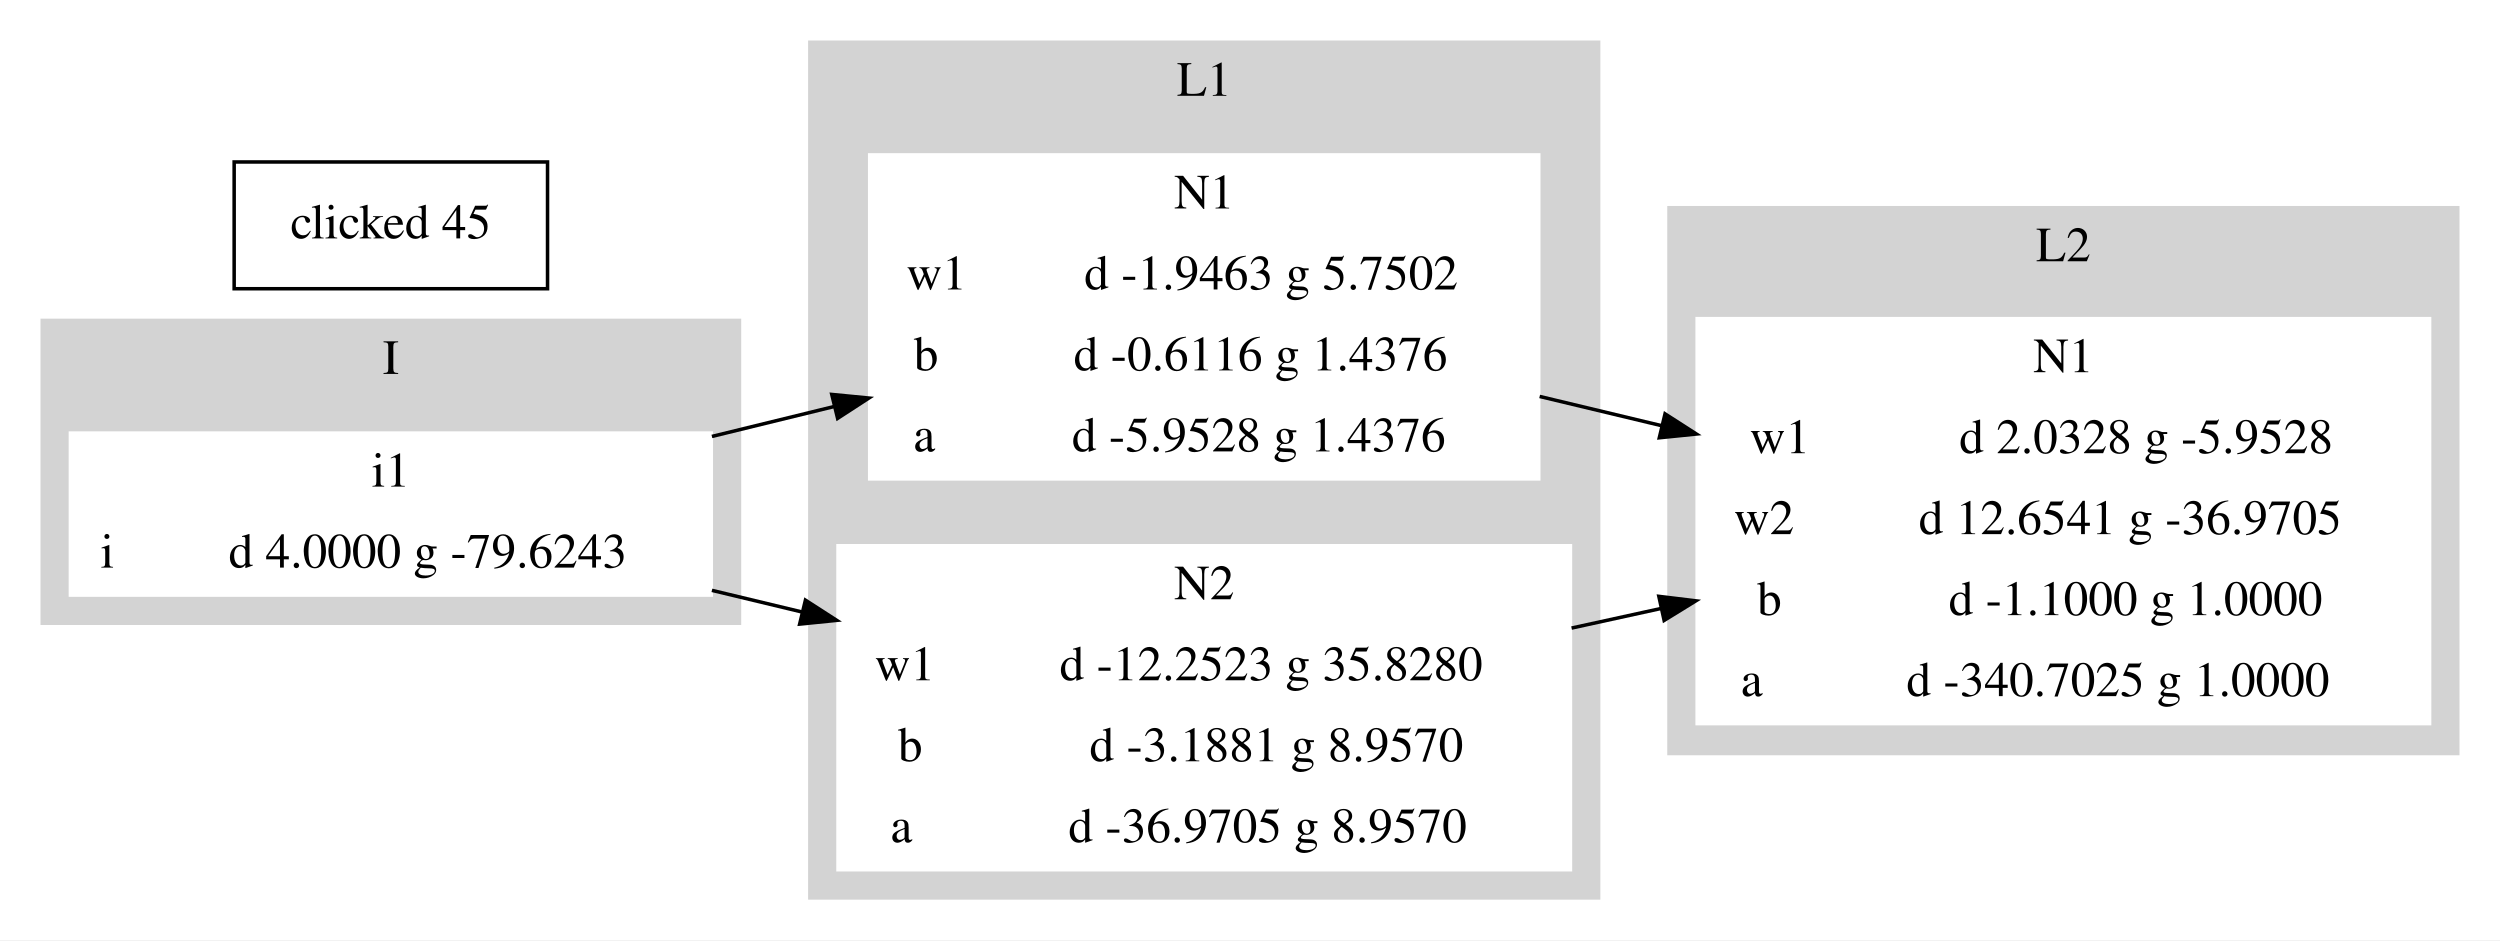
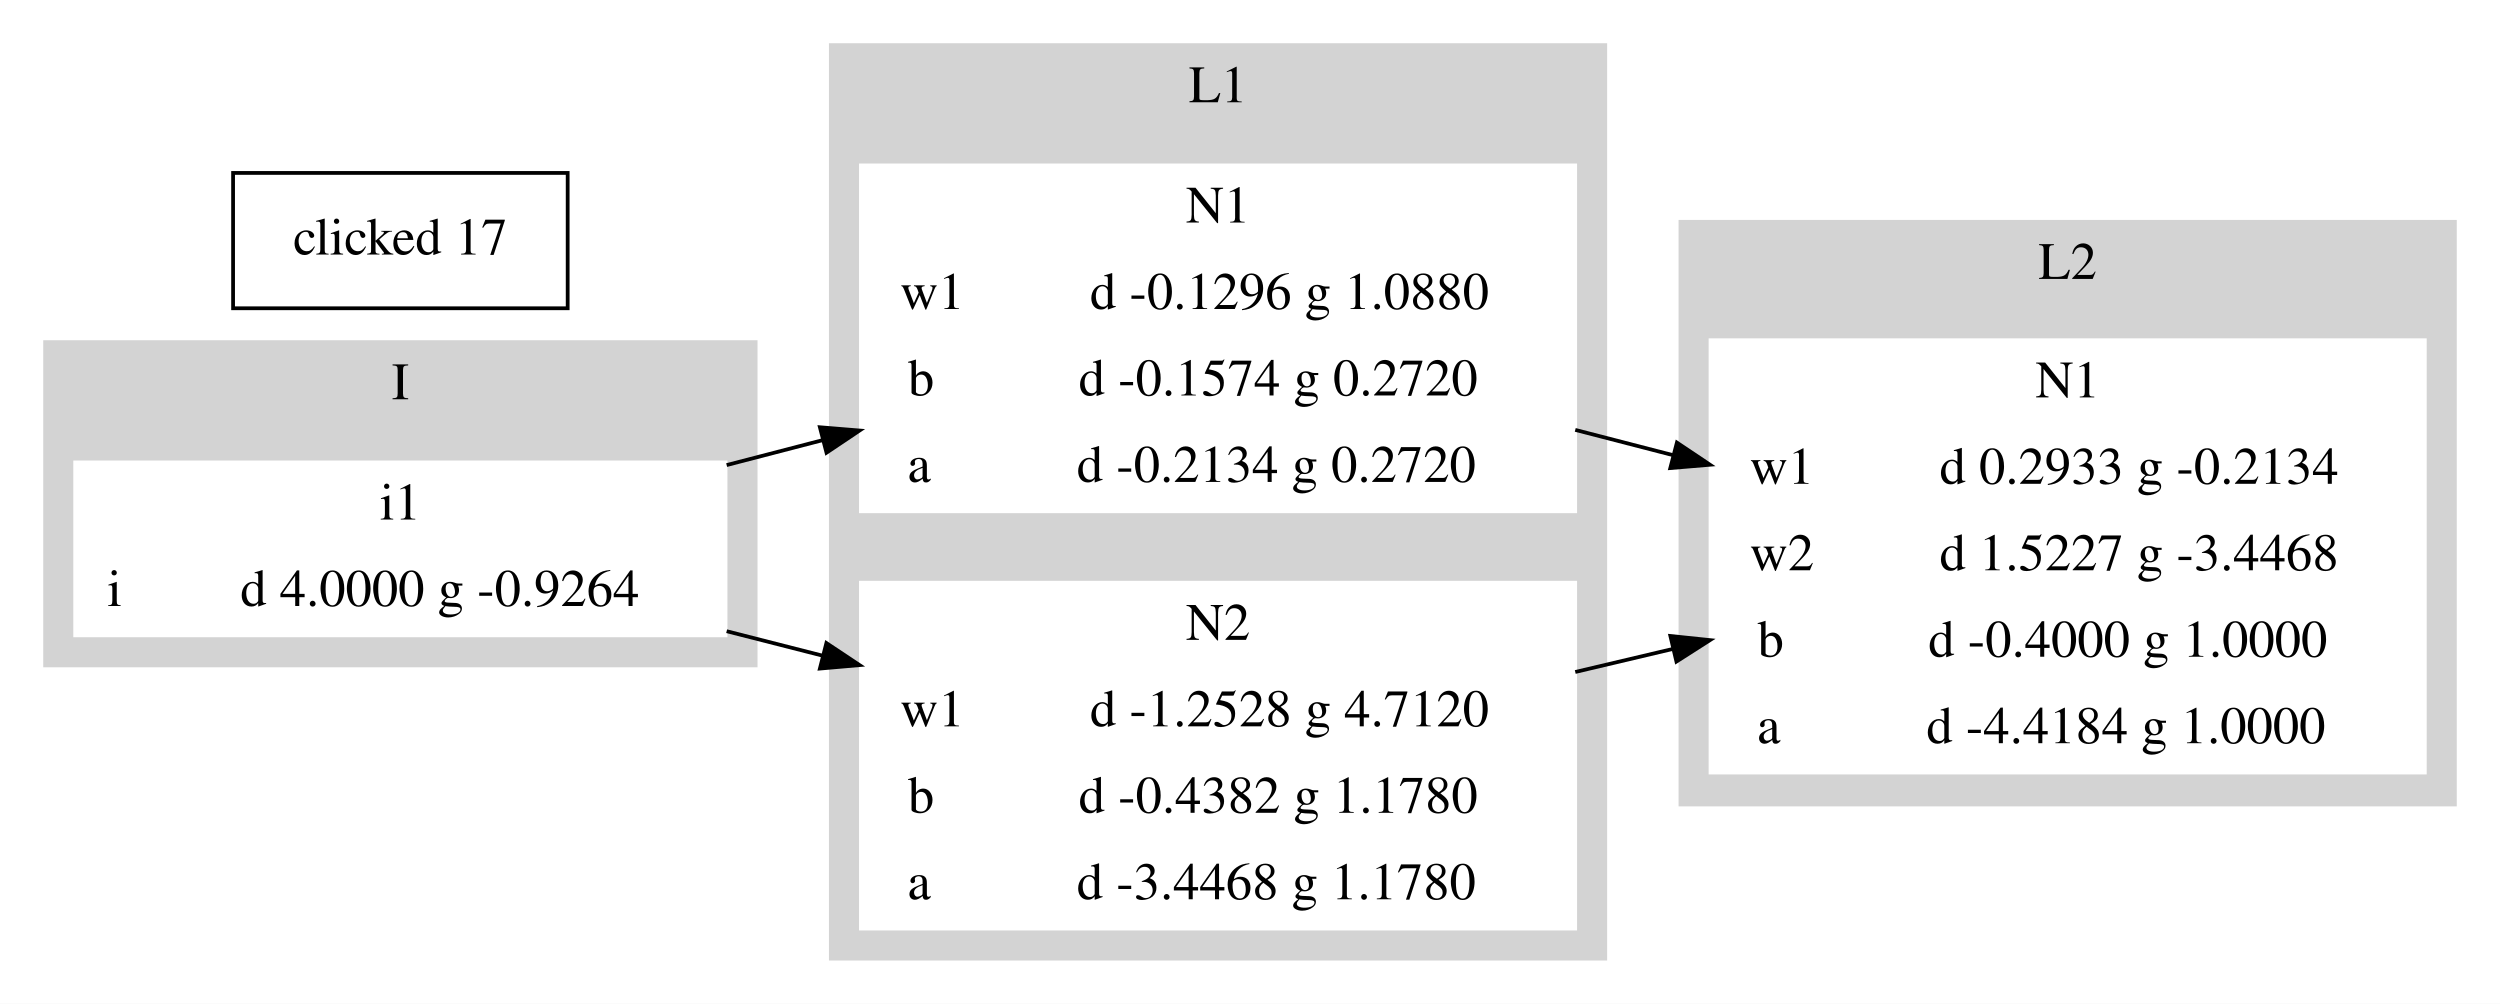
- <svg xmlns="http://www.w3.org/2000/svg" width="710pt" height="267pt" viewBox="0.00 0.00 710.00 267.00">
+ <svg xmlns="http://www.w3.org/2000/svg" width="665pt" height="267pt" viewBox="0.00 0.00 665.00 267.00">
  <g id="graph0" class="graph" transform="scale(1 1) rotate(0) translate(4 263)">
-     <polygon fill="white" stroke="transparent" points="-4,4 -4,-263 706,-263 706,4 -4,4" />
+     <polygon fill="white" stroke="transparent" points="-4,4 -4,-263 661,-263 661,4 -4,4" />
    <g id="clust1" class="cluster">
-       <polygon fill="lightgrey" stroke="lightgrey" points="8,-86 8,-172 206,-172 206,-86 8,-86" />
-       <text text-anchor="middle" x="107" y="-156.8" font-family="Times,serif" font-size="14.00">I</text>
+       <polygon fill="lightgrey" stroke="lightgrey" points="8,-86 8,-172 197,-172 197,-86 8,-86" />
+       <text text-anchor="middle" x="102.5" y="-156.8" font-family="Times,serif" font-size="14.00">I</text>
    </g>
    <g id="clust2" class="cluster">
-       <polygon fill="lightgrey" stroke="lightgrey" points="226,-8 226,-251 450,-251 450,-8 226,-8" />
-       <text text-anchor="middle" x="338" y="-235.8" font-family="Times,serif" font-size="14.00">L1</text>
+       <polygon fill="lightgrey" stroke="lightgrey" points="217,-8 217,-251 423,-251 423,-8 217,-8" />
+       <text text-anchor="middle" x="320" y="-235.8" font-family="Times,serif" font-size="14.00">L1</text>
    </g>
    <g id="clust3" class="cluster">
-       <polygon fill="lightgrey" stroke="lightgrey" points="470,-49 470,-204 694,-204 694,-49 470,-49" />
-       <text text-anchor="middle" x="582" y="-188.8" font-family="Times,serif" font-size="14.00">L2</text>
+       <polygon fill="lightgrey" stroke="lightgrey" points="443,-49 443,-204 649,-204 649,-49 443,-49" />
+       <text text-anchor="middle" x="546" y="-188.8" font-family="Times,serif" font-size="14.00">L2</text>
    </g>
    <g id="node1" class="node">
-       <polygon fill="white" stroke="white" points="16,-94 16,-140 198,-140 198,-94 16,-94" />
-       <text text-anchor="middle" x="107" y="-124.8" font-family="Times,serif" font-size="14.00">i1</text>
-       <polyline fill="none" stroke="white" points="16,-117 198,-117 " />
+       <polygon fill="white" stroke="white" points="16,-94 16,-140 189,-140 189,-94 16,-94" />
+       <text text-anchor="middle" x="102.5" y="-124.8" font-family="Times,serif" font-size="14.00">i1</text>
+       <polyline fill="none" stroke="white" points="16,-117 189,-117 " />
      <text text-anchor="middle" x="26.5" y="-101.8" font-family="Times,serif" font-size="14.00">i</text>
      <polyline fill="none" stroke="white" points="37,-94 37,-117 " />
-       <text text-anchor="middle" x="117.5" y="-101.8" font-family="Times,serif" font-size="14.00">d 4.0000 g -79.6243</text>
+       <text text-anchor="middle" x="113" y="-101.8" font-family="Times,serif" font-size="14.00">d 4.0000 g -0.9264</text>
    </g>
    <g id="node2" class="node">
-       <polygon fill="white" stroke="white" points="243,-127 243,-219 433,-219 433,-127 243,-127" />
-       <text text-anchor="middle" x="338" y="-203.8" font-family="Times,serif" font-size="14.00">N1</text>
-       <polyline fill="none" stroke="white" points="243,-196 433,-196 " />
-       <text text-anchor="middle" x="262" y="-180.8" font-family="Times,serif" font-size="14.00">w1</text>
-       <polyline fill="none" stroke="white" points="281,-173 281,-196 " />
-       <text text-anchor="middle" x="357" y="-180.8" font-family="Times,serif" font-size="14.00">d -1.9463 g 5.7502</text>
-       <polyline fill="none" stroke="white" points="243,-173 433,-173 " />
-       <text text-anchor="middle" x="259" y="-157.8" font-family="Times,serif" font-size="14.00">b</text>
-       <polyline fill="none" stroke="white" points="275,-150 275,-173 " />
-       <text text-anchor="middle" x="354" y="-157.8" font-family="Times,serif" font-size="14.00">d -0.6116 g 1.4376</text>
-       <polyline fill="none" stroke="white" points="243,-150 433,-150 " />
-       <text text-anchor="middle" x="258.5" y="-134.8" font-family="Times,serif" font-size="14.00">a</text>
-       <polyline fill="none" stroke="white" points="274,-127 274,-150 " />
-       <text text-anchor="middle" x="353.5" y="-134.8" font-family="Times,serif" font-size="14.00">d -5.9528 g 1.4376</text>
+       <polygon fill="white" stroke="white" points="225,-127 225,-219 415,-219 415,-127 225,-127" />
+       <text text-anchor="middle" x="320" y="-203.8" font-family="Times,serif" font-size="14.00">N1</text>
+       <polyline fill="none" stroke="white" points="225,-196 415,-196 " />
+       <text text-anchor="middle" x="244" y="-180.8" font-family="Times,serif" font-size="14.00">w1</text>
+       <polyline fill="none" stroke="white" points="263,-173 263,-196 " />
+       <text text-anchor="middle" x="339" y="-180.8" font-family="Times,serif" font-size="14.00">d -0.1296 g 1.0880</text>
+       <polyline fill="none" stroke="white" points="225,-173 415,-173 " />
+       <text text-anchor="middle" x="241" y="-157.8" font-family="Times,serif" font-size="14.00">b</text>
+       <polyline fill="none" stroke="white" points="257,-150 257,-173 " />
+       <text text-anchor="middle" x="336" y="-157.8" font-family="Times,serif" font-size="14.00">d -0.1574 g 0.2720</text>
+       <polyline fill="none" stroke="white" points="225,-150 415,-150 " />
+       <text text-anchor="middle" x="240.5" y="-134.8" font-family="Times,serif" font-size="14.00">a</text>
+       <polyline fill="none" stroke="white" points="256,-127 256,-150 " />
+       <text text-anchor="middle" x="335.5" y="-134.8" font-family="Times,serif" font-size="14.00">d -0.2134 g 0.2720</text>
    </g>
    <g id="edge1" class="edge">
-       <path fill="none" stroke="black" d="M198.18,-139.05C209.62,-141.85 221.4,-144.73 233.03,-147.58" />
-       <polygon fill="black" stroke="black" points="232.22,-150.98 242.76,-149.95 233.88,-144.18 232.22,-150.98" />
+       <path fill="none" stroke="black" d="M189.29,-139.29C197.73,-141.49 206.36,-143.73 214.96,-145.96" />
+       <polygon fill="black" stroke="black" points="214.09,-149.35 224.65,-148.48 215.85,-142.58 214.09,-149.35" />
    </g>
    <g id="node3" class="node">
-       <polygon fill="white" stroke="white" points="234,-16 234,-108 442,-108 442,-16 234,-16" />
-       <text text-anchor="middle" x="338" y="-92.8" font-family="Times,serif" font-size="14.00">N2</text>
-       <polyline fill="none" stroke="white" points="234,-85 442,-85 " />
-       <text text-anchor="middle" x="253" y="-69.8" font-family="Times,serif" font-size="14.00">w1</text>
-       <polyline fill="none" stroke="white" points="272,-62 272,-85 " />
-       <text text-anchor="middle" x="357" y="-69.8" font-family="Times,serif" font-size="14.00">d -12.2523 g 35.8280</text>
-       <polyline fill="none" stroke="white" points="234,-62 442,-62 " />
-       <text text-anchor="middle" x="254.5" y="-46.8" font-family="Times,serif" font-size="14.00">b</text>
-       <polyline fill="none" stroke="white" points="275,-39 275,-62 " />
-       <text text-anchor="middle" x="358.5" y="-46.8" font-family="Times,serif" font-size="14.00">d -3.1881 g 8.9570</text>
-       <polyline fill="none" stroke="white" points="234,-39 442,-39 " />
-       <text text-anchor="middle" x="252" y="-23.8" font-family="Times,serif" font-size="14.00">a</text>
-       <polyline fill="none" stroke="white" points="270,-16 270,-39 " />
-       <text text-anchor="middle" x="356" y="-23.8" font-family="Times,serif" font-size="14.00">d -36.9705 g 8.9570</text>
+       <polygon fill="white" stroke="white" points="225,-16 225,-108 415,-108 415,-16 225,-16" />
+       <text text-anchor="middle" x="320" y="-92.8" font-family="Times,serif" font-size="14.00">N2</text>
+       <polyline fill="none" stroke="white" points="225,-85 415,-85 " />
+       <text text-anchor="middle" x="244" y="-69.8" font-family="Times,serif" font-size="14.00">w1</text>
+       <polyline fill="none" stroke="white" points="263,-62 263,-85 " />
+       <text text-anchor="middle" x="339" y="-69.8" font-family="Times,serif" font-size="14.00">d -1.2528 g 4.7120</text>
+       <polyline fill="none" stroke="white" points="225,-62 415,-62 " />
+       <text text-anchor="middle" x="241" y="-46.8" font-family="Times,serif" font-size="14.00">b</text>
+       <polyline fill="none" stroke="white" points="257,-39 257,-62 " />
+       <text text-anchor="middle" x="336" y="-46.8" font-family="Times,serif" font-size="14.00">d -0.4382 g 1.1780</text>
+       <polyline fill="none" stroke="white" points="225,-39 415,-39 " />
+       <text text-anchor="middle" x="240.5" y="-23.8" font-family="Times,serif" font-size="14.00">a</text>
+       <polyline fill="none" stroke="white" points="256,-16 256,-39 " />
+       <text text-anchor="middle" x="335.5" y="-23.8" font-family="Times,serif" font-size="14.00">d -3.4468 g 1.1780</text>
    </g>
    <g id="edge2" class="edge">
-       <path fill="none" stroke="black" d="M198.18,-95.34C206.64,-93.31 215.28,-91.23 223.91,-89.16" />
-       <polygon fill="black" stroke="black" points="224.74,-92.56 233.64,-86.82 223.1,-85.76 224.74,-92.56" />
+       <path fill="none" stroke="black" d="M189.29,-95.1C197.64,-92.97 206.18,-90.79 214.69,-88.62" />
+       <polygon fill="black" stroke="black" points="215.82,-91.95 224.65,-86.08 214.09,-85.16 215.82,-91.95" />
    </g>
    <g id="node4" class="node">
-       <polygon fill="white" stroke="white" points="478,-57.5 478,-172.5 686,-172.5 686,-57.5 478,-57.5" />
-       <text text-anchor="middle" x="582" y="-157.3" font-family="Times,serif" font-size="14.00">N1</text>
-       <polyline fill="none" stroke="white" points="478,-149.5 686,-149.5 " />
-       <text text-anchor="middle" x="501.5" y="-134.3" font-family="Times,serif" font-size="14.00">w1</text>
-       <polyline fill="none" stroke="white" points="525,-126.5 525,-149.5 " />
-       <text text-anchor="middle" x="605.5" y="-134.3" font-family="Times,serif" font-size="14.00">d 2.0328 g -5.9528</text>
-       <polyline fill="none" stroke="white" points="478,-126.5 686,-126.5 " />
-       <text text-anchor="middle" x="497" y="-111.3" font-family="Times,serif" font-size="14.00">w2</text>
-       <polyline fill="none" stroke="white" points="516,-103.5 516,-126.5 " />
-       <text text-anchor="middle" x="601" y="-111.3" font-family="Times,serif" font-size="14.00">d 12.6541 g -36.9705</text>
-       <polyline fill="none" stroke="white" points="478,-103.5 686,-103.5 " />
-       <text text-anchor="middle" x="498.5" y="-88.3" font-family="Times,serif" font-size="14.00">b</text>
-       <polyline fill="none" stroke="white" points="519,-80.5 519,-103.5 " />
-       <text text-anchor="middle" x="602.5" y="-88.3" font-family="Times,serif" font-size="14.00">d -1.1000 g 1.0000</text>
-       <polyline fill="none" stroke="white" points="478,-80.5 686,-80.5 " />
-       <text text-anchor="middle" x="493.5" y="-65.3" font-family="Times,serif" font-size="14.00">a</text>
-       <polyline fill="none" stroke="white" points="509,-57.5 509,-80.5 " />
-       <text text-anchor="middle" x="597.5" y="-65.3" font-family="Times,serif" font-size="14.00">d -340.7025 g 1.0000</text>
+       <polygon fill="white" stroke="white" points="451,-57.5 451,-172.5 641,-172.5 641,-57.5 451,-57.5" />
+       <text text-anchor="middle" x="546" y="-157.3" font-family="Times,serif" font-size="14.00">N1</text>
+       <polyline fill="none" stroke="white" points="451,-149.5 641,-149.5 " />
+       <text text-anchor="middle" x="470" y="-134.3" font-family="Times,serif" font-size="14.00">w1</text>
+       <polyline fill="none" stroke="white" points="489,-126.5 489,-149.5 " />
+       <text text-anchor="middle" x="565" y="-134.3" font-family="Times,serif" font-size="14.00">d 0.2933 g -0.2134</text>
+       <polyline fill="none" stroke="white" points="451,-126.5 641,-126.5 " />
+       <text text-anchor="middle" x="470" y="-111.3" font-family="Times,serif" font-size="14.00">w2</text>
+       <polyline fill="none" stroke="white" points="489,-103.5 489,-126.5 " />
+       <text text-anchor="middle" x="565" y="-111.3" font-family="Times,serif" font-size="14.00">d 1.5227 g -3.4468</text>
+       <polyline fill="none" stroke="white" points="451,-103.5 641,-103.5 " />
+       <text text-anchor="middle" x="467" y="-88.3" font-family="Times,serif" font-size="14.00">b</text>
+       <polyline fill="none" stroke="white" points="483,-80.5 483,-103.5 " />
+       <text text-anchor="middle" x="562" y="-88.3" font-family="Times,serif" font-size="14.00">d -0.4000 g 1.0000</text>
+       <polyline fill="none" stroke="white" points="451,-80.5 641,-80.5 " />
+       <text text-anchor="middle" x="466.5" y="-65.3" font-family="Times,serif" font-size="14.00">a</text>
+       <polyline fill="none" stroke="white" points="482,-57.5 482,-80.5 " />
+       <text text-anchor="middle" x="561.5" y="-65.3" font-family="Times,serif" font-size="14.00">d -4.4184 g 1.0000</text>
    </g>
    <g id="edge3" class="edge">
-       <path fill="none" stroke="black" d="M433.26,-150.41C444.66,-147.68 456.4,-144.86 468.04,-142.07" />
-       <polygon fill="black" stroke="black" points="468.87,-145.47 477.78,-139.74 467.24,-138.67 468.87,-145.47" />
+       <path fill="none" stroke="black" d="M415.02,-148.65C423.63,-146.43 432.39,-144.16 441.08,-141.91" />
+       <polygon fill="black" stroke="black" points="442.06,-145.27 450.86,-139.38 440.3,-138.49 442.06,-145.27" />
    </g>
    <g id="edge4" class="edge">
-       <path fill="none" stroke="black" d="M442.33,-84.63C450.73,-86.47 459.25,-88.34 467.72,-90.19" />
-       <polygon fill="black" stroke="black" points="467.11,-93.64 477.63,-92.36 468.61,-86.8 467.11,-93.64" />
+       <path fill="none" stroke="black" d="M415.02,-84.25C423.63,-86.28 432.39,-88.36 441.08,-90.41" />
+       <polygon fill="black" stroke="black" points="440.32,-93.83 450.86,-92.73 441.93,-87.02 440.32,-93.83" />
    </g>
    <g id="node5" class="node">
-       <polygon fill="none" stroke="black" points="62.5,-181 62.5,-217 151.5,-217 151.5,-181 62.5,-181" />
-       <text text-anchor="middle" x="107" y="-195.3" font-family="Times,serif" font-size="14.00">clicked 45</text>
+       <polygon fill="none" stroke="black" points="58,-181 58,-217 147,-217 147,-181 58,-181" />
+       <text text-anchor="middle" x="102.5" y="-195.3" font-family="Times,serif" font-size="14.00">clicked 17</text>
    </g>
  </g>
</svg>
